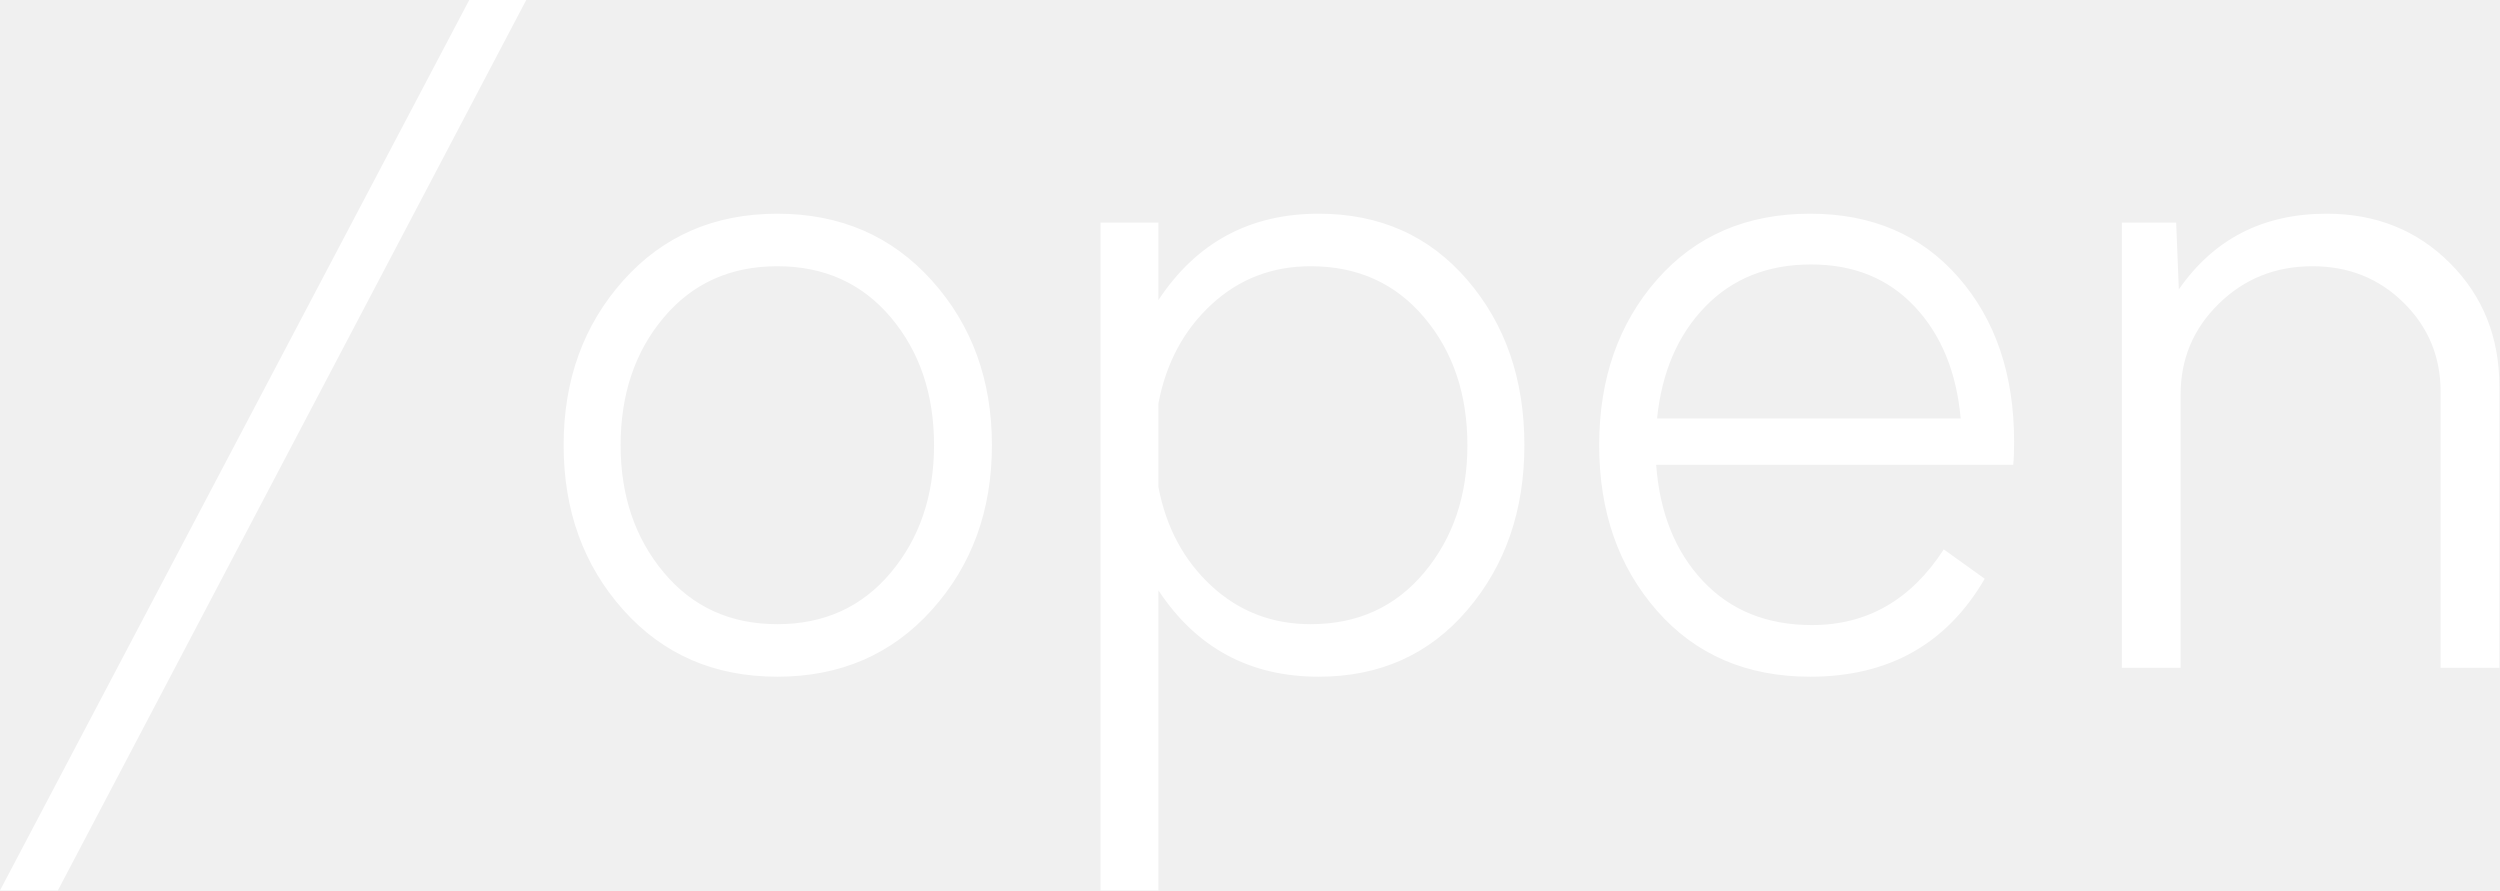
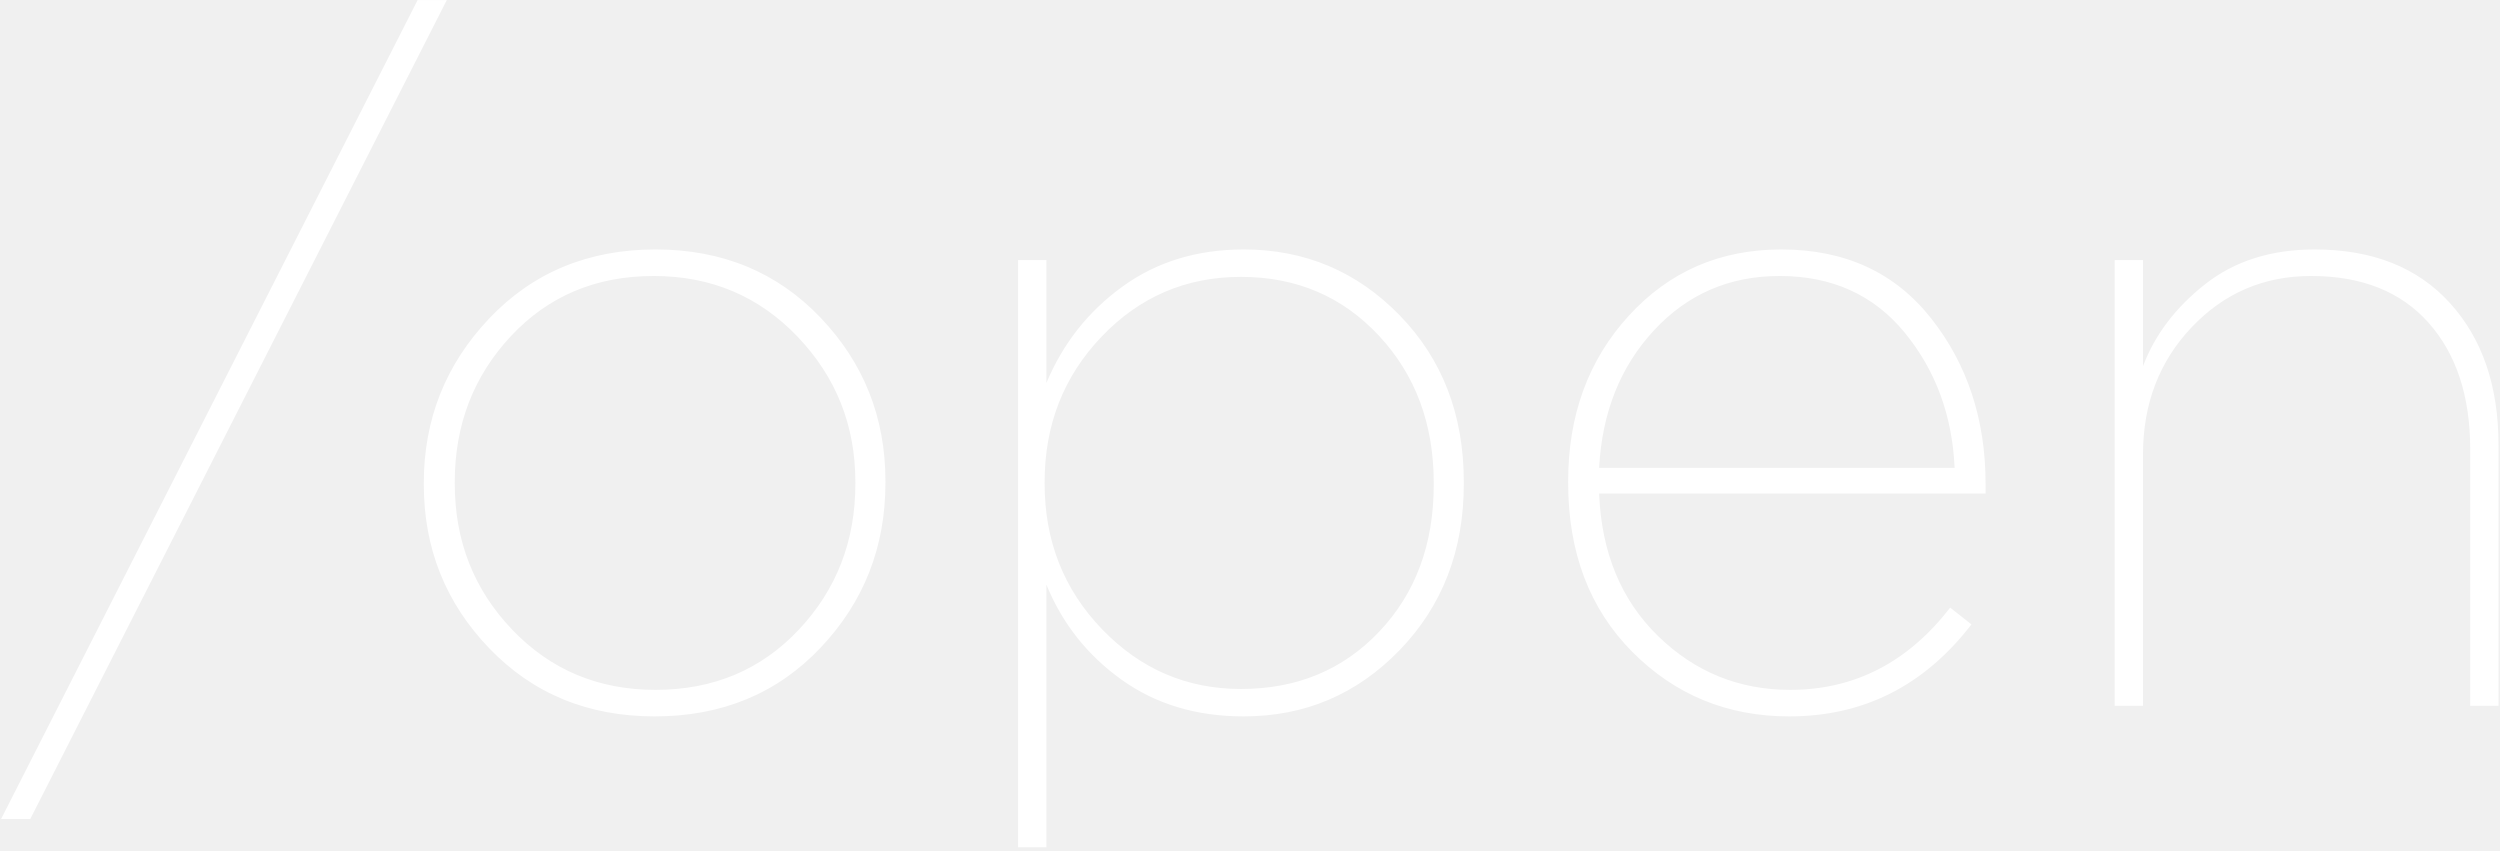
- <svg xmlns="http://www.w3.org/2000/svg" width="292px" height="104px" viewBox="0 0 292 104" version="1.1">
+ <svg xmlns="http://www.w3.org/2000/svg" width="294px" height="100px" viewBox="0 0 294 100" version="1.1">
  <defs />
  <g id="Page-1" stroke="none" stroke-width="1" fill="none" fill-rule="evenodd">
-     <path d="M0,104 L6.76,104 L61.464,0 L54.808,0 L0,104 Z M90.792,79.04 C83.443,79.04 77.445,76.44 72.8,71.24 C68.155,66.04 65.832,59.627 65.832,52 C65.832,44.373 68.155,37.96 72.8,32.76 C77.445,27.56 83.443,24.96 90.792,24.96 C98.141,24.96 104.156,27.56 108.836,32.76 C113.516,37.96 115.856,44.373 115.856,52 C115.856,59.627 113.516,66.04 108.836,71.24 C104.156,76.44 98.141,79.04 90.792,79.04 Z M90.792,72.904 C96.269,72.904 100.689,70.893 104.052,66.872 C107.415,62.851 109.096,57.893 109.096,52 C109.096,46.037 107.415,41.063 104.052,37.076 C100.689,33.089 96.269,31.096 90.792,31.096 C85.315,31.096 80.895,33.089 77.532,37.076 C74.169,41.063 72.488,46.037 72.488,52 C72.488,57.893 74.169,62.851 77.532,66.872 C80.895,70.893 85.315,72.904 90.792,72.904 Z M154.024,24.96 C161.165,24.96 166.955,27.543 171.392,32.708 C175.829,37.873 178.048,44.304 178.048,52 C178.048,59.627 175.829,66.04 171.392,71.24 C166.955,76.44 161.165,79.04 154.024,79.04 C145.981,79.04 139.741,75.677 135.304,68.952 L135.304,104 L128.544,104 L128.544,26 L135.304,26 L135.304,35.048 C139.741,28.323 145.981,24.96 154.024,24.96 Z M153.088,72.904 C158.565,72.904 162.985,70.893 166.348,66.872 C169.711,62.851 171.392,57.893 171.392,52 C171.392,46.037 169.711,41.063 166.348,37.076 C162.985,33.089 158.565,31.096 153.088,31.096 C148.581,31.096 144.716,32.587 141.492,35.568 C138.268,38.549 136.205,42.397 135.304,47.112 L135.304,56.888 C136.205,61.603 138.268,65.451 141.492,68.432 C144.716,71.413 148.581,72.904 153.088,72.904 Z M235.248,51.584 C235.248,52.763 235.213,53.664 235.144,54.288 L193.44,54.288 C193.856,59.904 195.676,64.428 198.9,67.86 C202.124,71.292 206.371,73.008 211.64,73.008 C218.088,73.008 223.219,70.061 227.032,64.168 L231.816,67.6 C227.379,75.227 220.584,79.04 211.432,79.04 C204.013,79.04 198.051,76.475 193.544,71.344 C189.037,66.213 186.784,59.765 186.784,52 C186.784,44.235 189.037,37.787 193.544,32.656 C198.051,27.525 204.013,24.96 211.432,24.96 C218.643,24.96 224.415,27.439 228.748,32.396 C233.081,37.353 235.248,43.749 235.248,51.584 Z M211.536,30.888 C206.475,30.888 202.349,32.535 199.16,35.828 C195.971,39.121 194.099,43.472 193.544,48.88 L229.008,48.88 C228.523,43.472 226.737,39.121 223.652,35.828 C220.567,32.535 216.528,30.888 211.536,30.888 Z M271.752,24.96 C264.333,24.96 258.579,27.907 254.488,33.8 L254.176,26 L247.832,26 L247.832,78 L254.696,78 L254.696,46.072 C254.696,41.912 256.187,38.376 259.168,35.464 C262.149,32.552 265.789,31.096 270.088,31.096 C274.317,31.096 277.871,32.517 280.748,35.36 C283.625,38.203 285.064,41.669 285.064,45.76 L285.064,78 L291.928,78 L291.928,45.136 C291.928,39.381 290.004,34.58 286.156,30.732 C282.308,26.884 277.507,24.96 271.752,24.96 Z" id="open_white" fill="#FFFFFF" />
+     <path d="M0.128,96.312 L49.112,0.008 L52.544,0.008 L3.56,96.312 L0.128,96.312 Z M76.984,84.248 C69.149,84.248 62.667,81.579 57.536,76.24 C52.405,70.901 49.84,64.488 49.84,57 L49.84,56.792 C49.84,49.304 52.405,42.856 57.536,37.448 C62.667,32.04 69.184,29.336 77.088,29.336 C84.923,29.336 91.388,32.005 96.484,37.344 C101.58,42.683 104.128,49.096 104.128,56.584 L104.128,56.792 C104.128,64.349 101.58,70.815 96.484,76.188 C91.388,81.561 84.888,84.248 76.984,84.248 Z M77.088,81.128 C83.883,81.128 89.499,78.771 93.936,74.056 C98.373,69.341 100.592,63.621 100.592,56.896 L100.592,56.688 C100.592,50.032 98.321,44.329 93.78,39.58 C89.239,34.831 83.605,32.456 76.88,32.456 C70.085,32.456 64.487,34.813 60.084,39.528 C55.681,44.243 53.48,49.963 53.48,56.688 L53.48,56.896 C53.48,63.621 55.733,69.341 60.24,74.056 C64.747,78.771 70.363,81.128 77.088,81.128 Z M119.728,99.64 L119.728,30.584 L123.056,30.584 L123.056,45.04 C124.997,40.395 127.979,36.616 132,33.704 C136.021,30.792 140.771,29.336 146.248,29.336 C153.459,29.336 159.577,31.919 164.604,37.084 C169.631,42.249 172.144,48.784 172.144,56.688 L172.144,56.896 C172.144,64.731 169.631,71.248 164.604,76.448 C159.577,81.648 153.459,84.248 146.248,84.248 C140.701,84.248 135.917,82.809 131.896,79.932 C127.875,77.055 124.928,73.328 123.056,68.752 L123.056,99.64 L119.728,99.64 Z M145.936,81.024 C152.523,81.024 157.948,78.771 162.212,74.264 C166.476,69.757 168.608,64.003 168.608,57 L168.608,56.792 C168.608,49.859 166.459,44.087 162.16,39.476 C157.861,34.865 152.453,32.56 145.936,32.56 C139.488,32.56 134.028,34.9 129.556,39.58 C125.084,44.26 122.848,49.963 122.848,56.688 L122.848,56.896 C122.848,63.621 125.101,69.324 129.608,74.004 C134.115,78.684 139.557,81.024 145.936,81.024 Z M210.416,84.248 C203.136,84.248 196.983,81.717 191.956,76.656 C186.929,71.595 184.416,64.973 184.416,56.792 L184.416,56.584 C184.416,48.819 186.791,42.336 191.54,37.136 C196.289,31.936 202.269,29.336 209.48,29.336 C216.968,29.336 222.844,32.04 227.108,37.448 C231.372,42.856 233.504,49.339 233.504,56.896 L233.504,58.04 L188.056,58.04 C188.333,64.973 190.639,70.555 194.972,74.784 C199.305,79.013 204.488,81.128 210.52,81.128 C218.077,81.128 224.352,77.904 229.344,71.456 L231.84,73.432 C226.293,80.643 219.152,84.248 210.416,84.248 Z M188.056,55.024 L229.864,55.024 C229.587,48.853 227.628,43.549 223.988,39.112 C220.348,34.675 215.443,32.456 209.272,32.456 C203.379,32.456 198.456,34.588 194.504,38.852 C190.552,43.116 188.403,48.507 188.056,55.024 Z M248.688,83 L248.688,30.584 L252.016,30.584 L252.016,43.064 C253.403,39.389 255.829,36.183 259.296,33.444 C262.763,30.705 267.061,29.336 272.192,29.336 C278.987,29.336 284.291,31.433 288.104,35.628 C291.917,39.823 293.824,45.387 293.824,52.32 L293.824,83 L290.496,83 L290.496,52.84 C290.496,46.6 288.867,41.643 285.608,37.968 C282.349,34.293 277.739,32.456 271.776,32.456 C266.229,32.456 261.549,34.467 257.736,38.488 C253.923,42.509 252.016,47.501 252.016,53.464 L252.016,83 L248.688,83 Z" id="open_white" fill="#FFFFFF" />
  </g>
</svg>
